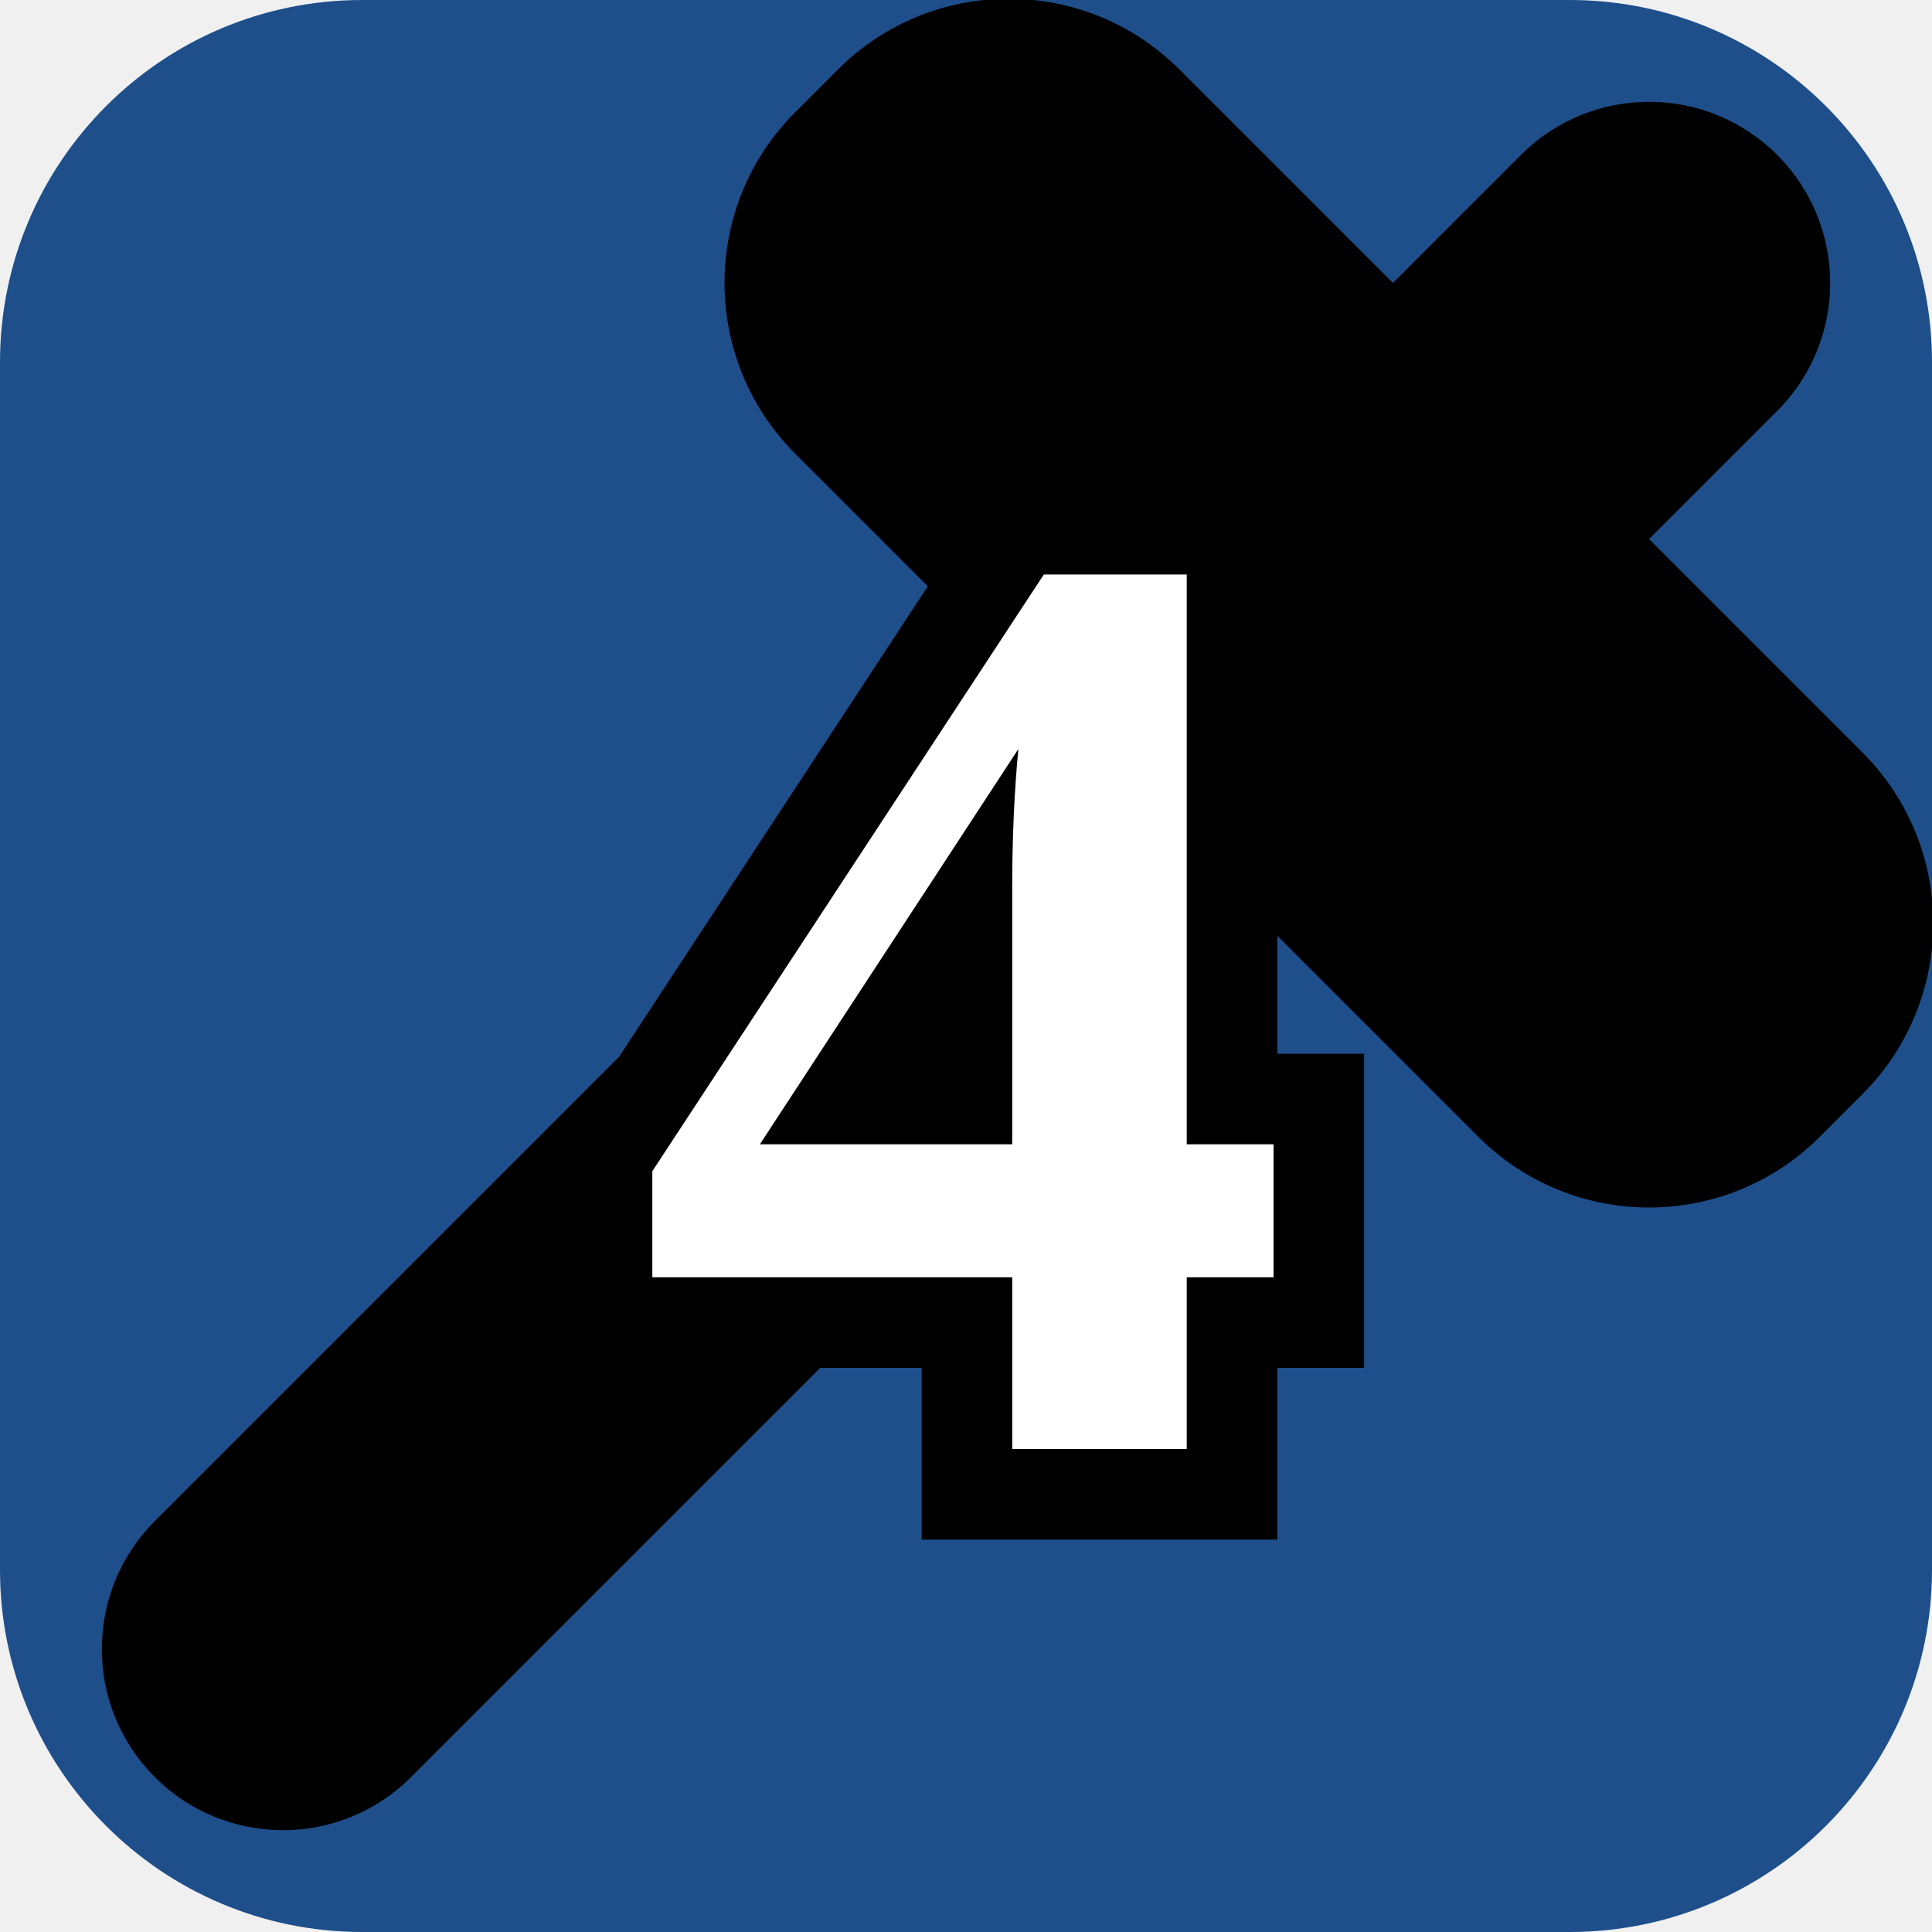
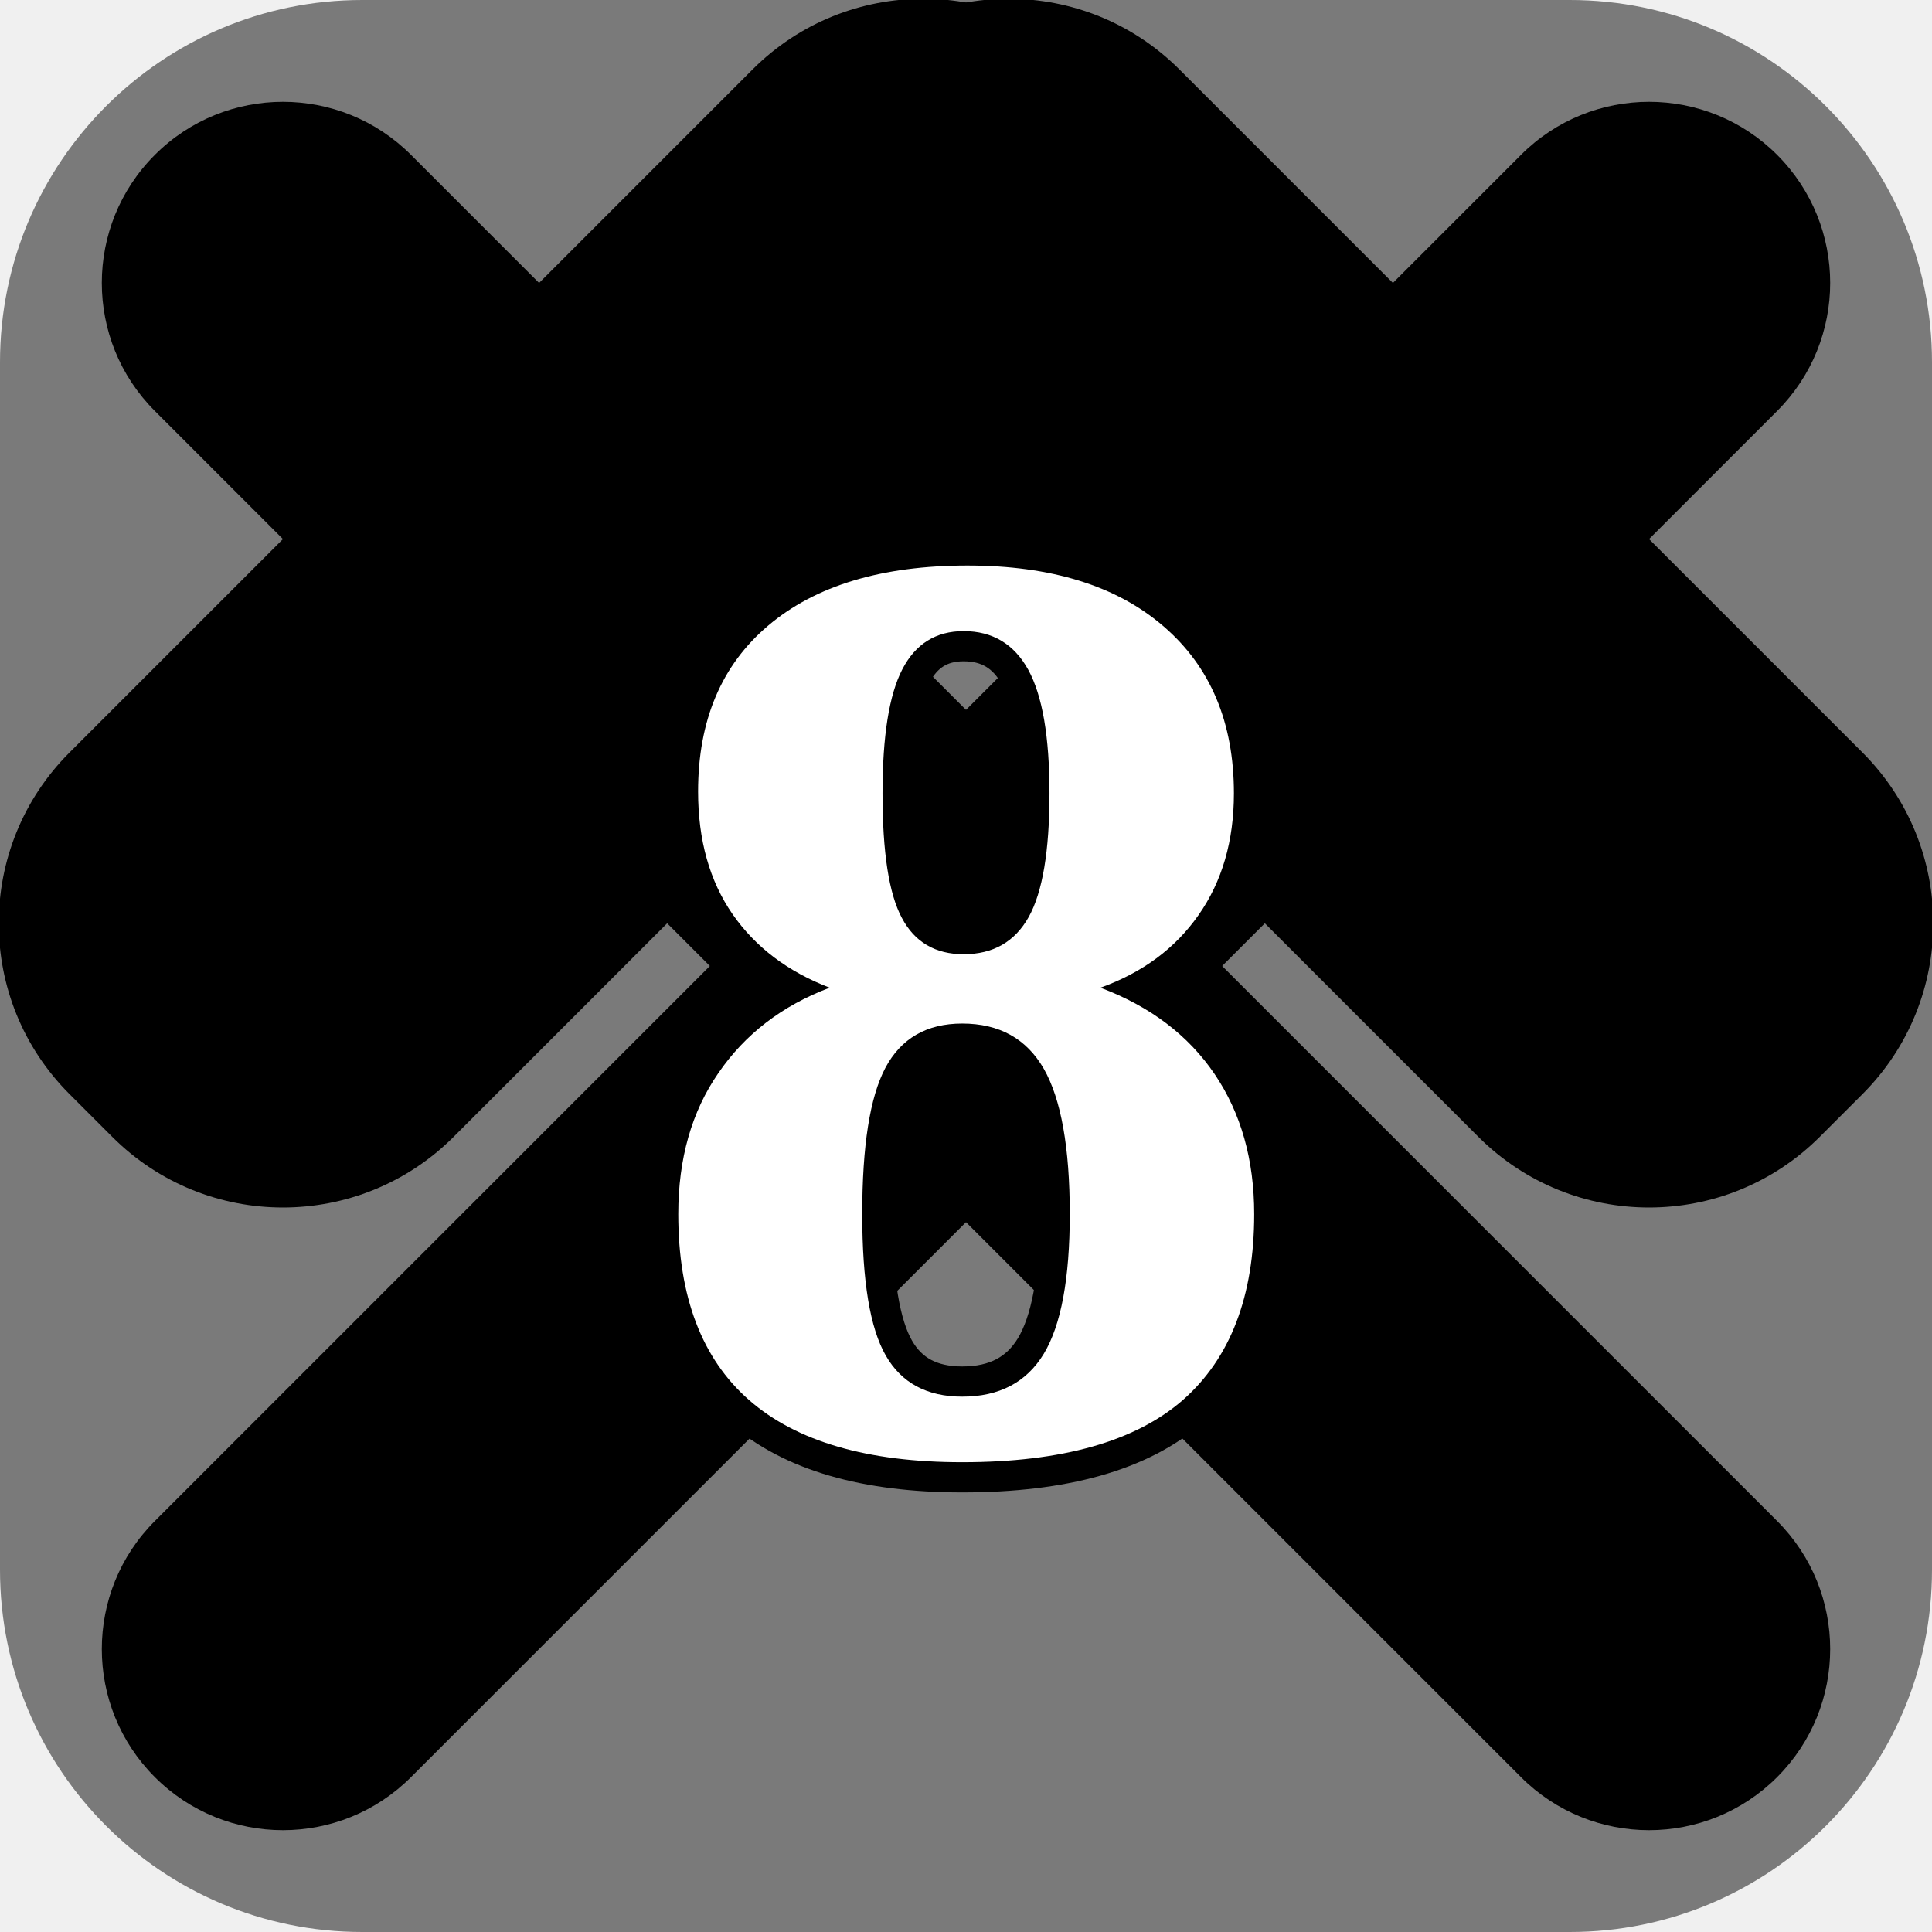
<svg xmlns="http://www.w3.org/2000/svg" width="64" height="64" viewBox="0 0 64 64">
-   <rect x="0" y="0" width="64" height="64" rx="12" fill="#1e4f8b" />
+   <rect x="0" y="0" width="64" height="64" rx="12" fill="#7a7a7a" />
  <g transform="rotate(45 32 32)">
    <rect x="26" y="-6" width="12" height="76" rx="6" fill="#000" />
    <rect x="8" y="6" width="48" height="18" rx="8" fill="#000" />
  </g>
-   <text x="32" y="48" text-anchor="middle" font-size="44" font-weight="900" fill="#fff" stroke="#000" stroke-width="6" paint-order="stroke">
-     4
+   <g transform="rotate(-45 32 32)">
+     <rect x="26" y="-6" width="12" height="76" rx="6" fill="#000" />
+     <rect x="8" y="6" width="48" height="18" rx="8" fill="#000" />
+   </g>
+   <text x="32" y="48" text-anchor="middle" font-size="44" font-weight="900" fill="#fff" stroke="#000" stroke-width="2" paint-order="stroke">
+     8
  </text>
</svg>
